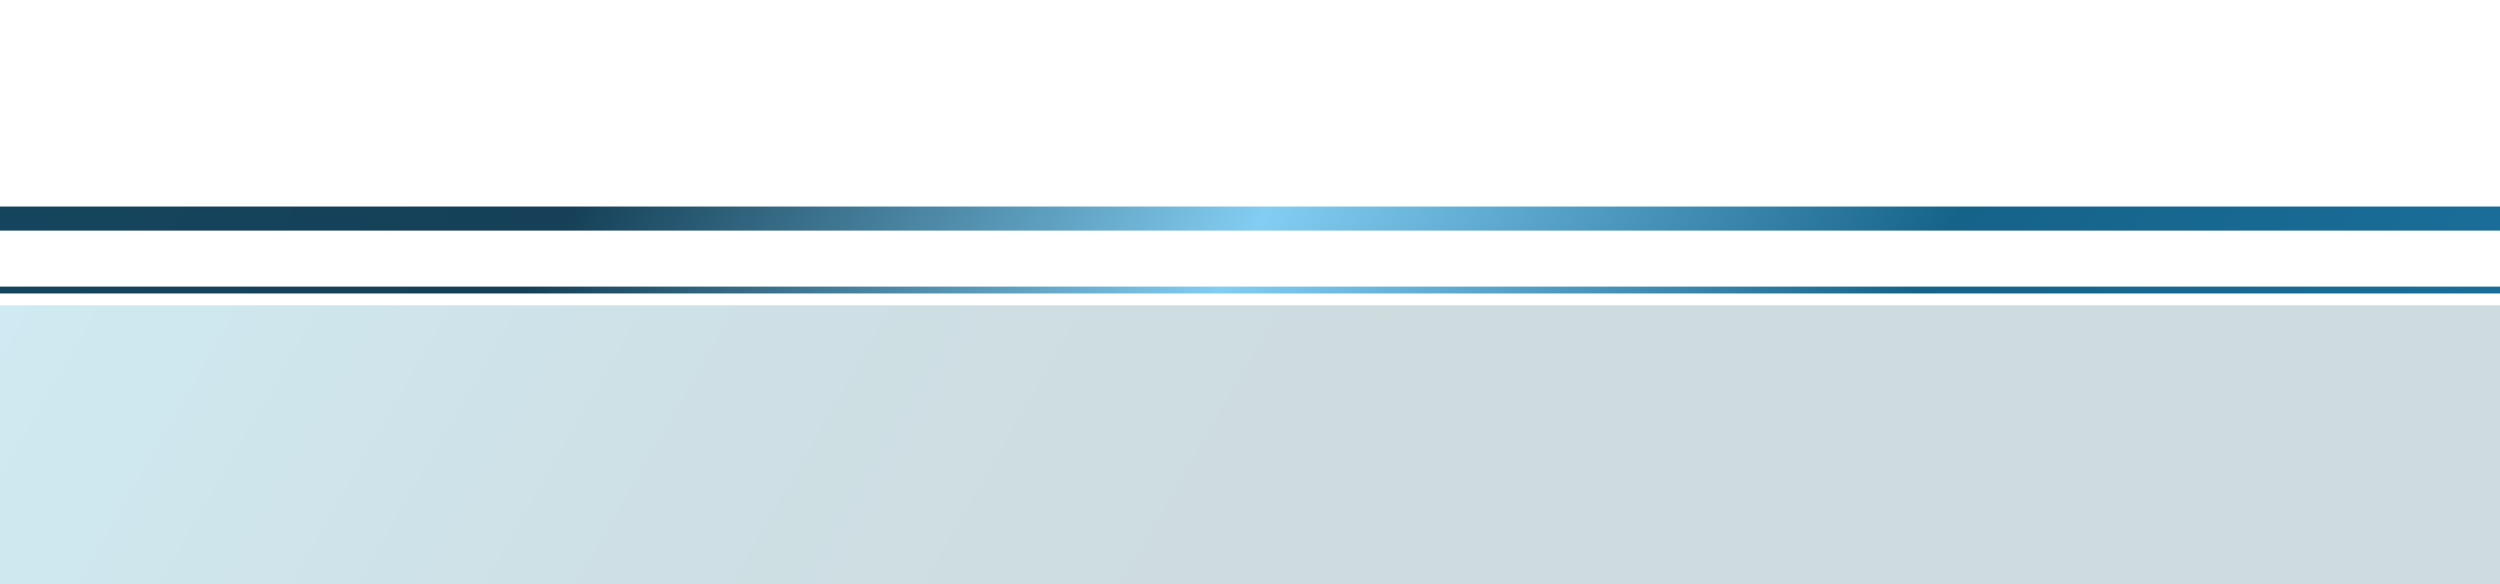
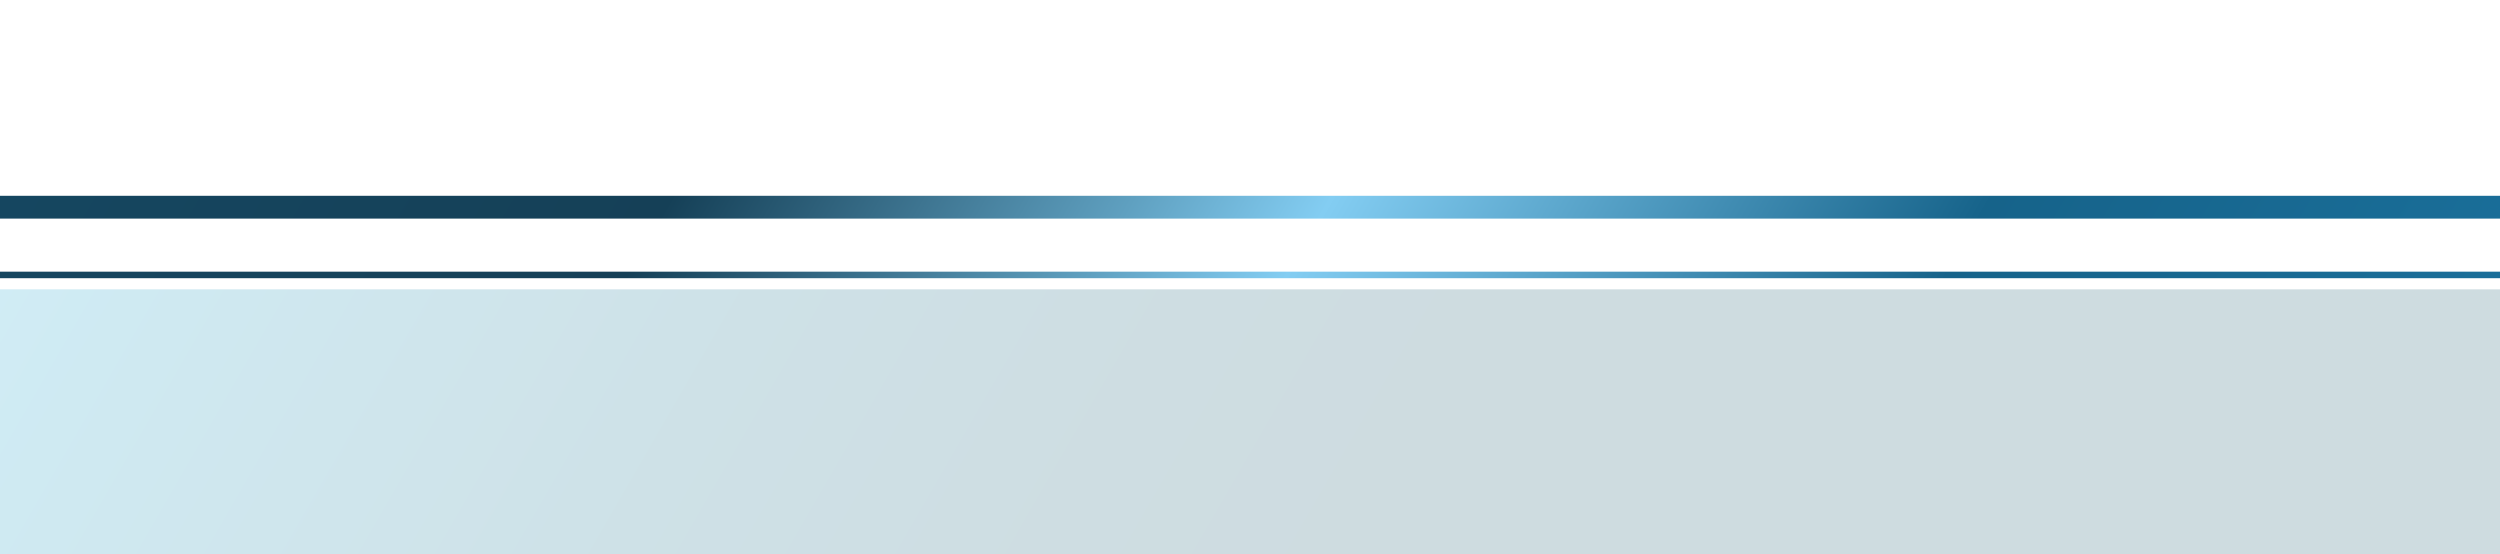
- <svg xmlns="http://www.w3.org/2000/svg" width="728" height="170" viewBox="0 0 728 170">
+ <svg xmlns="http://www.w3.org/2000/svg" width="768" height="170" viewBox="0 0 768 170">
  <defs>
    <style>.e{fill:url(#c);opacity:.2;}.f{fill:url(#d);}</style>
-     <linearGradient id="c" x1="-371.26" y1="103.39" x2="1147.7" y2="980.36" gradientTransform="matrix(1, 0, 0, 1, 0, 0)" gradientUnits="userSpaceOnUse">
+     <linearGradient id="c" x1="-331.26" y1="103.39" x2="1187.7" y2="980.36" gradientTransform="matrix(1, 0, 0, 1, 0, 0)" gradientUnits="userSpaceOnUse">
      <stop offset=".1" stop-color="#16bff4" />
      <stop offset=".13" stop-color="#14afdf" />
      <stop offset=".21" stop-color="#0f86ab" />
      <stop offset=".28" stop-color="#0b6885" />
      <stop offset=".34" stop-color="#09566e" />
      <stop offset=".38" stop-color="#095066" />
      <stop offset=".7" stop-color="#095066" />
      <stop offset=".98" stop-color="#16bff4" />
    </linearGradient>
-     <linearGradient id="d" x1="-390.97" y1="77.39" x2="1130.06" y2="955.56" gradientTransform="matrix(1, 0, 0, 1, 0, 0)" gradientUnits="userSpaceOnUse">
+     <linearGradient id="d" x1="-350.97" y1="77.39" x2="1170.06" y2="955.56" gradientTransform="matrix(1, 0, 0, 1, 0, 0)" gradientUnits="userSpaceOnUse">
      <stop offset="0" stop-color="#16516f" />
      <stop offset=".27" stop-color="#154057" />
      <stop offset=".34" stop-color="#5fa0c0" />
      <stop offset=".37" stop-color="#83cdf2" />
      <stop offset=".47" stop-color="#16638a" />
      <stop offset=".88" stop-color="#269ad4" />
      <stop offset=".98" stop-color="#b3e6ff" />
    </linearGradient>
  </defs>
  <g id="a" />
  <g id="b">
    <g>
-       <path class="e" d="M1096.47,88.89h-.17c-1.69-11.28-11.45-19.95-23.19-19.95h-68.14v19.95h-11.88v-19.95h-41.85v19.95h-13.42v-19.95h-146.54c-11.74,0-21.49,8.67-23.19,19.95H-43.56c-4.63,0-8.91-2.43-11.29-6.39l-21.03-35.01c-3.65-6.07-10.21-9.79-17.29-9.79h-225.86c-13.66,0-24.74,11.08-24.74,24.74V888.73c0,4.77,1.29,9.47,3.73,13.58l77.27,130.1c6.83,11.5,19.37,18.64,32.74,18.64H1038.25c65.64,0,118.86-53.21,118.86-118.86V149.52c0-33.49-27.15-60.64-60.64-60.64Z" />
-       <path class="f" d="M1072.02,60.15h-.17c-1.69-11.28-11.45-19.95-23.19-19.95h-68.14v19.95h-11.88v-19.95h-41.85v19.95h-13.42v-19.95h-146.54c-11.74,0-21.49,8.67-23.19,19.95H-68.01c-4.63,0-8.91-2.43-11.29-6.39l-21.03-35.01c-3.65-6.07-10.21-9.79-17.29-9.79h-210.91c-21.92,0-39.69,17.77-39.69,39.69V859.99c0,4.77,1.29,9.47,3.73,13.58l77.27,130.1c6.83,11.5,19.37,18.64,32.74,18.64H1035.27c53.79,0,97.39-43.6,97.39-97.39V120.79c0-33.49-27.15-60.64-60.64-60.64Zm-84.51-12.95h61.14c9.07,0,16.45,7.38,16.45,16.45s-7.38,16.45-16.45,16.45h-61.14V47.2Zm-53.73,0h27.85v32.9h-27.85V47.2Zm-7,19.95v19.95h41.85v-19.95h11.88v19.95h68.14c3.04,0,5.94-.59,8.61-1.64h15.58c19.42,0,35.17,15.74,35.17,35.17V911.54c0,34.06-27.61,61.68-61.68,61.68H-167.1c-3.7,0-7.27,1.33-10.06,3.76l-19.98,17.33c-2.43,2.11-5.54,3.27-8.75,3.27h-48.09c-4.69,0-9.09-2.5-11.48-6.53l-76.53-128.87c-1.23-2.06-1.87-4.42-1.87-6.82V105.1c0-10.85,8.79-19.64,19.64-19.64H758.21c2.67,1.06,5.57,1.64,8.61,1.64h146.54v-19.95h13.42Zm-159.96-19.95h139.54v32.9h-139.54c-9.07,0-16.45-7.38-16.45-16.45s7.38-16.45,16.45-16.45Zm358.84,877.72c0,49.92-40.47,90.39-90.39,90.39H-254.5c-10.91,0-21.15-5.83-26.72-15.21l-77.26-130.1c-1.8-3.03-2.75-6.48-2.75-10V48.65c0-18.06,14.64-32.69,32.69-32.69H-117.63c4.6,0,8.93,2.45,11.29,6.39l21.03,35.01c3.65,6.07,10.21,9.79,17.29,9.79H743.63c1.03,6.85,5.04,12.74,10.66,16.31H-324.21c-11.95,0-21.64,9.69-21.64,21.64V855.34c0,2.76,.74,5.47,2.15,7.84l76.53,128.88c2.75,4.63,7.81,7.51,13.2,7.51h48.09c3.7,0,7.27-1.33,10.06-3.75l19.98-17.33c2.43-2.11,5.54-3.27,8.75-3.27H1046.34c35.17,0,63.68-28.51,63.68-63.68V120.62c0-20.53-16.64-37.17-37.17-37.17h-11.66c5.62-3.57,9.63-9.45,10.66-16.31h.17c29.62,0,53.64,24.01,53.64,53.64V924.92Z" />
+       <path class="e" d="M1136.47,88.89h-.17c-1.69-11.28-11.45-19.95-23.19-19.95h-68.14v19.95h-11.88v-19.95h-41.85v19.95h-13.42v-19.95h-146.54c-11.74,0-21.49,8.67-23.19,19.95H-3.56c-4.63,0-8.91-2.43-11.29-6.39l-21.03-35.01c-3.65-6.07-10.21-9.79-17.29-9.79h-225.86c-13.66,0-24.74,11.08-24.74,24.74V888.73c0,4.77,1.29,9.47,3.73,13.58l77.27,130.1c6.83,11.5,19.37,18.64,32.74,18.64H1078.25c65.64,0,118.86-53.21,118.86-118.86V149.52c0-33.49-27.15-60.64-60.64-60.64Z" />
+       <path class="f" d="M1112.02,60.15h-.17c-1.69-11.28-11.45-19.95-23.19-19.95h-68.14v19.95h-11.88v-19.95h-41.85v19.95h-13.42v-19.95h-146.54c-11.74,0-21.49,8.67-23.19,19.95H-28.01c-4.63,0-8.91-2.43-11.29-6.39L-60.33,18.75c-3.65-6.07-10.21-9.79-17.29-9.79h-210.91c-21.92,0-39.69,17.77-39.69,39.69V859.99c0,4.77,1.29,9.47,3.73,13.58l77.27,130.1c6.83,11.5,19.37,18.64,32.74,18.64H1075.27c53.79,0,97.39-43.6,97.39-97.39V120.79c0-33.49-27.15-60.64-60.64-60.64Zm-84.51-12.95h61.14c9.07,0,16.45,7.38,16.45,16.45s-7.38,16.45-16.45,16.45h-61.14V47.2Zm-53.73,0h27.85v32.9h-27.85V47.2Zm-7,19.95v19.95h41.85v-19.95h11.88v19.95h68.14c3.04,0,5.94-.59,8.61-1.64h15.58c19.42,0,35.17,15.74,35.17,35.17V911.54c0,34.06-27.61,61.68-61.68,61.68H-127.1c-3.7,0-7.27,1.33-10.06,3.76l-19.98,17.33c-2.43,2.11-5.54,3.27-8.75,3.27h-48.09c-4.69,0-9.09-2.5-11.48-6.53l-76.53-128.87c-1.23-2.06-1.87-4.42-1.87-6.82V105.1c0-10.85,8.79-19.64,19.64-19.64H798.21c2.67,1.06,5.57,1.64,8.61,1.64h146.54v-19.95h13.42Zm-159.96-19.95h139.54v32.9h-139.54c-9.07,0-16.45-7.38-16.45-16.45s7.38-16.45,16.45-16.45Zm358.84,877.72c0,49.92-40.47,90.39-90.39,90.39H-214.5c-10.91,0-21.15-5.83-26.72-15.21l-77.26-130.1c-1.8-3.03-2.75-6.48-2.75-10V48.65c0-18.06,14.64-32.69,32.69-32.69H-77.63c4.6,0,8.93,2.45,11.29,6.39l21.03,35.01c3.65,6.07,10.21,9.79,17.29,9.79H783.63c1.03,6.85,5.04,12.74,10.66,16.31H-284.21c-11.95,0-21.64,9.69-21.64,21.64V855.34c0,2.76,.74,5.47,2.15,7.84l76.53,128.88c2.75,4.63,7.81,7.51,13.2,7.51h48.09c3.7,0,7.27-1.33,10.06-3.75l19.98-17.33c2.43-2.11,5.54-3.27,8.75-3.27H1086.34c35.17,0,63.68-28.51,63.68-63.68V120.62c0-20.53-16.64-37.17-37.17-37.17h-11.66c5.62-3.57,9.63-9.45,10.66-16.31h.17c29.62,0,53.64,24.01,53.64,53.64V924.92Z" />
    </g>
  </g>
</svg>
